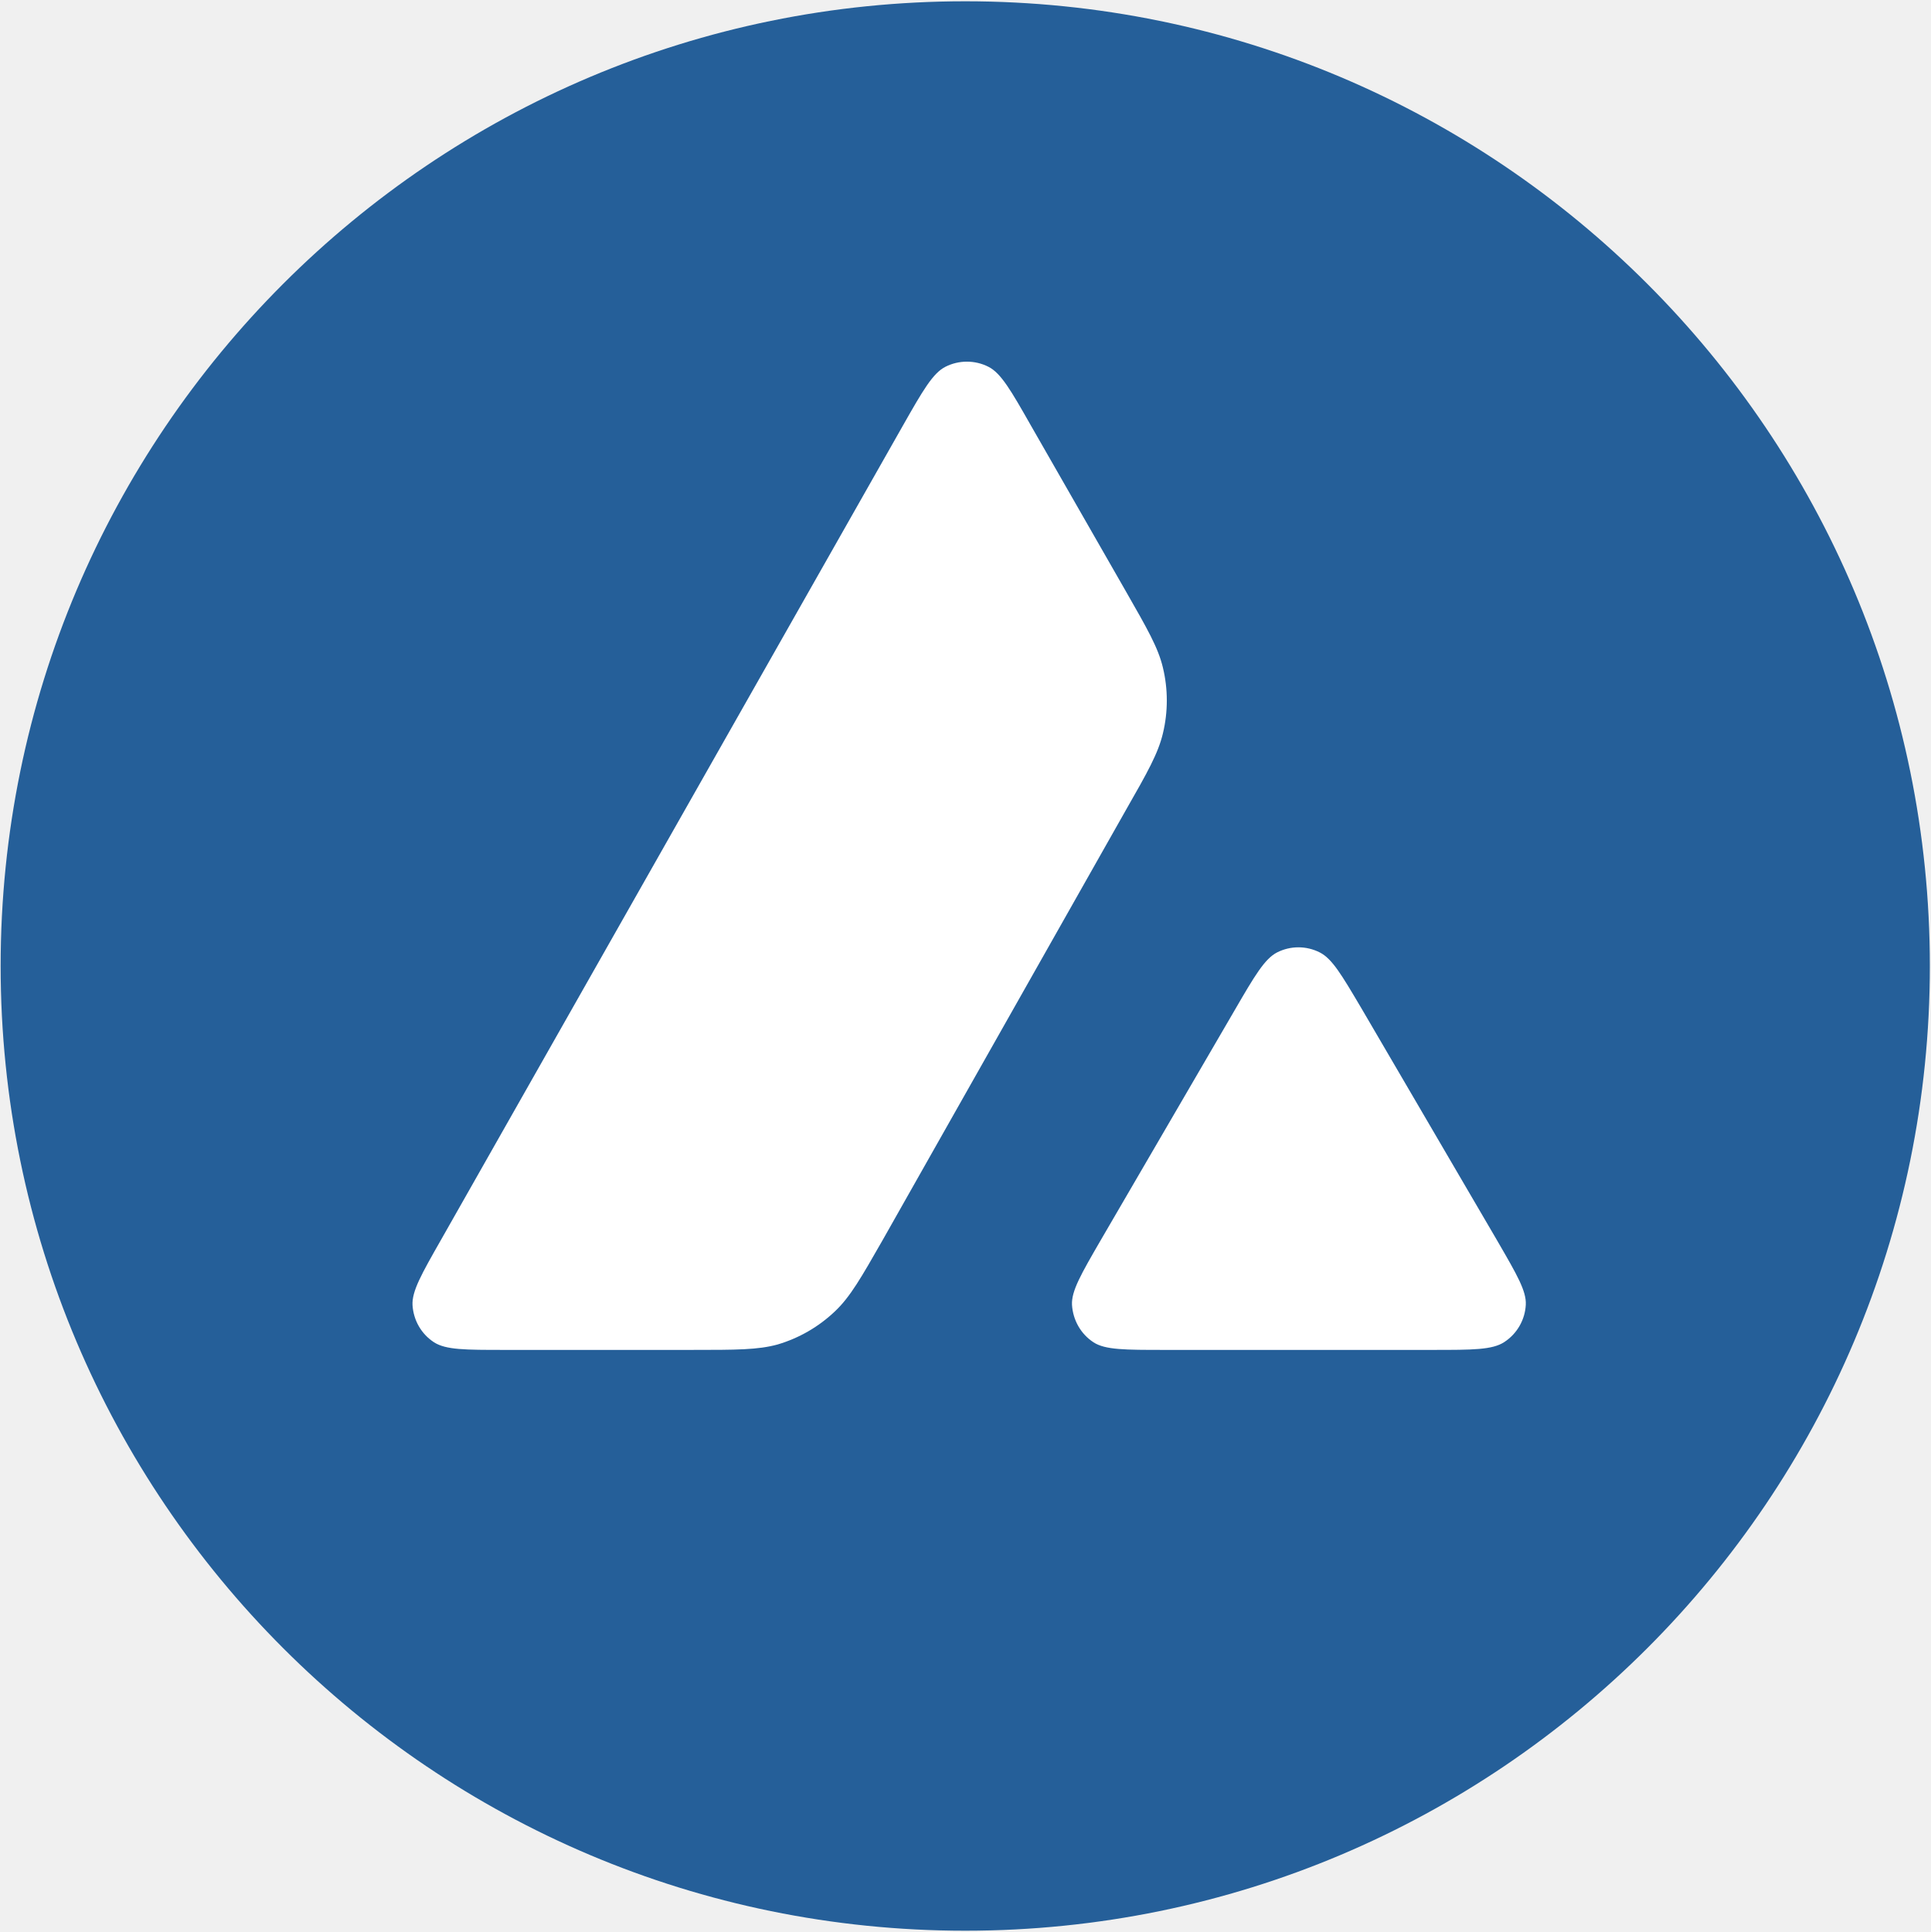
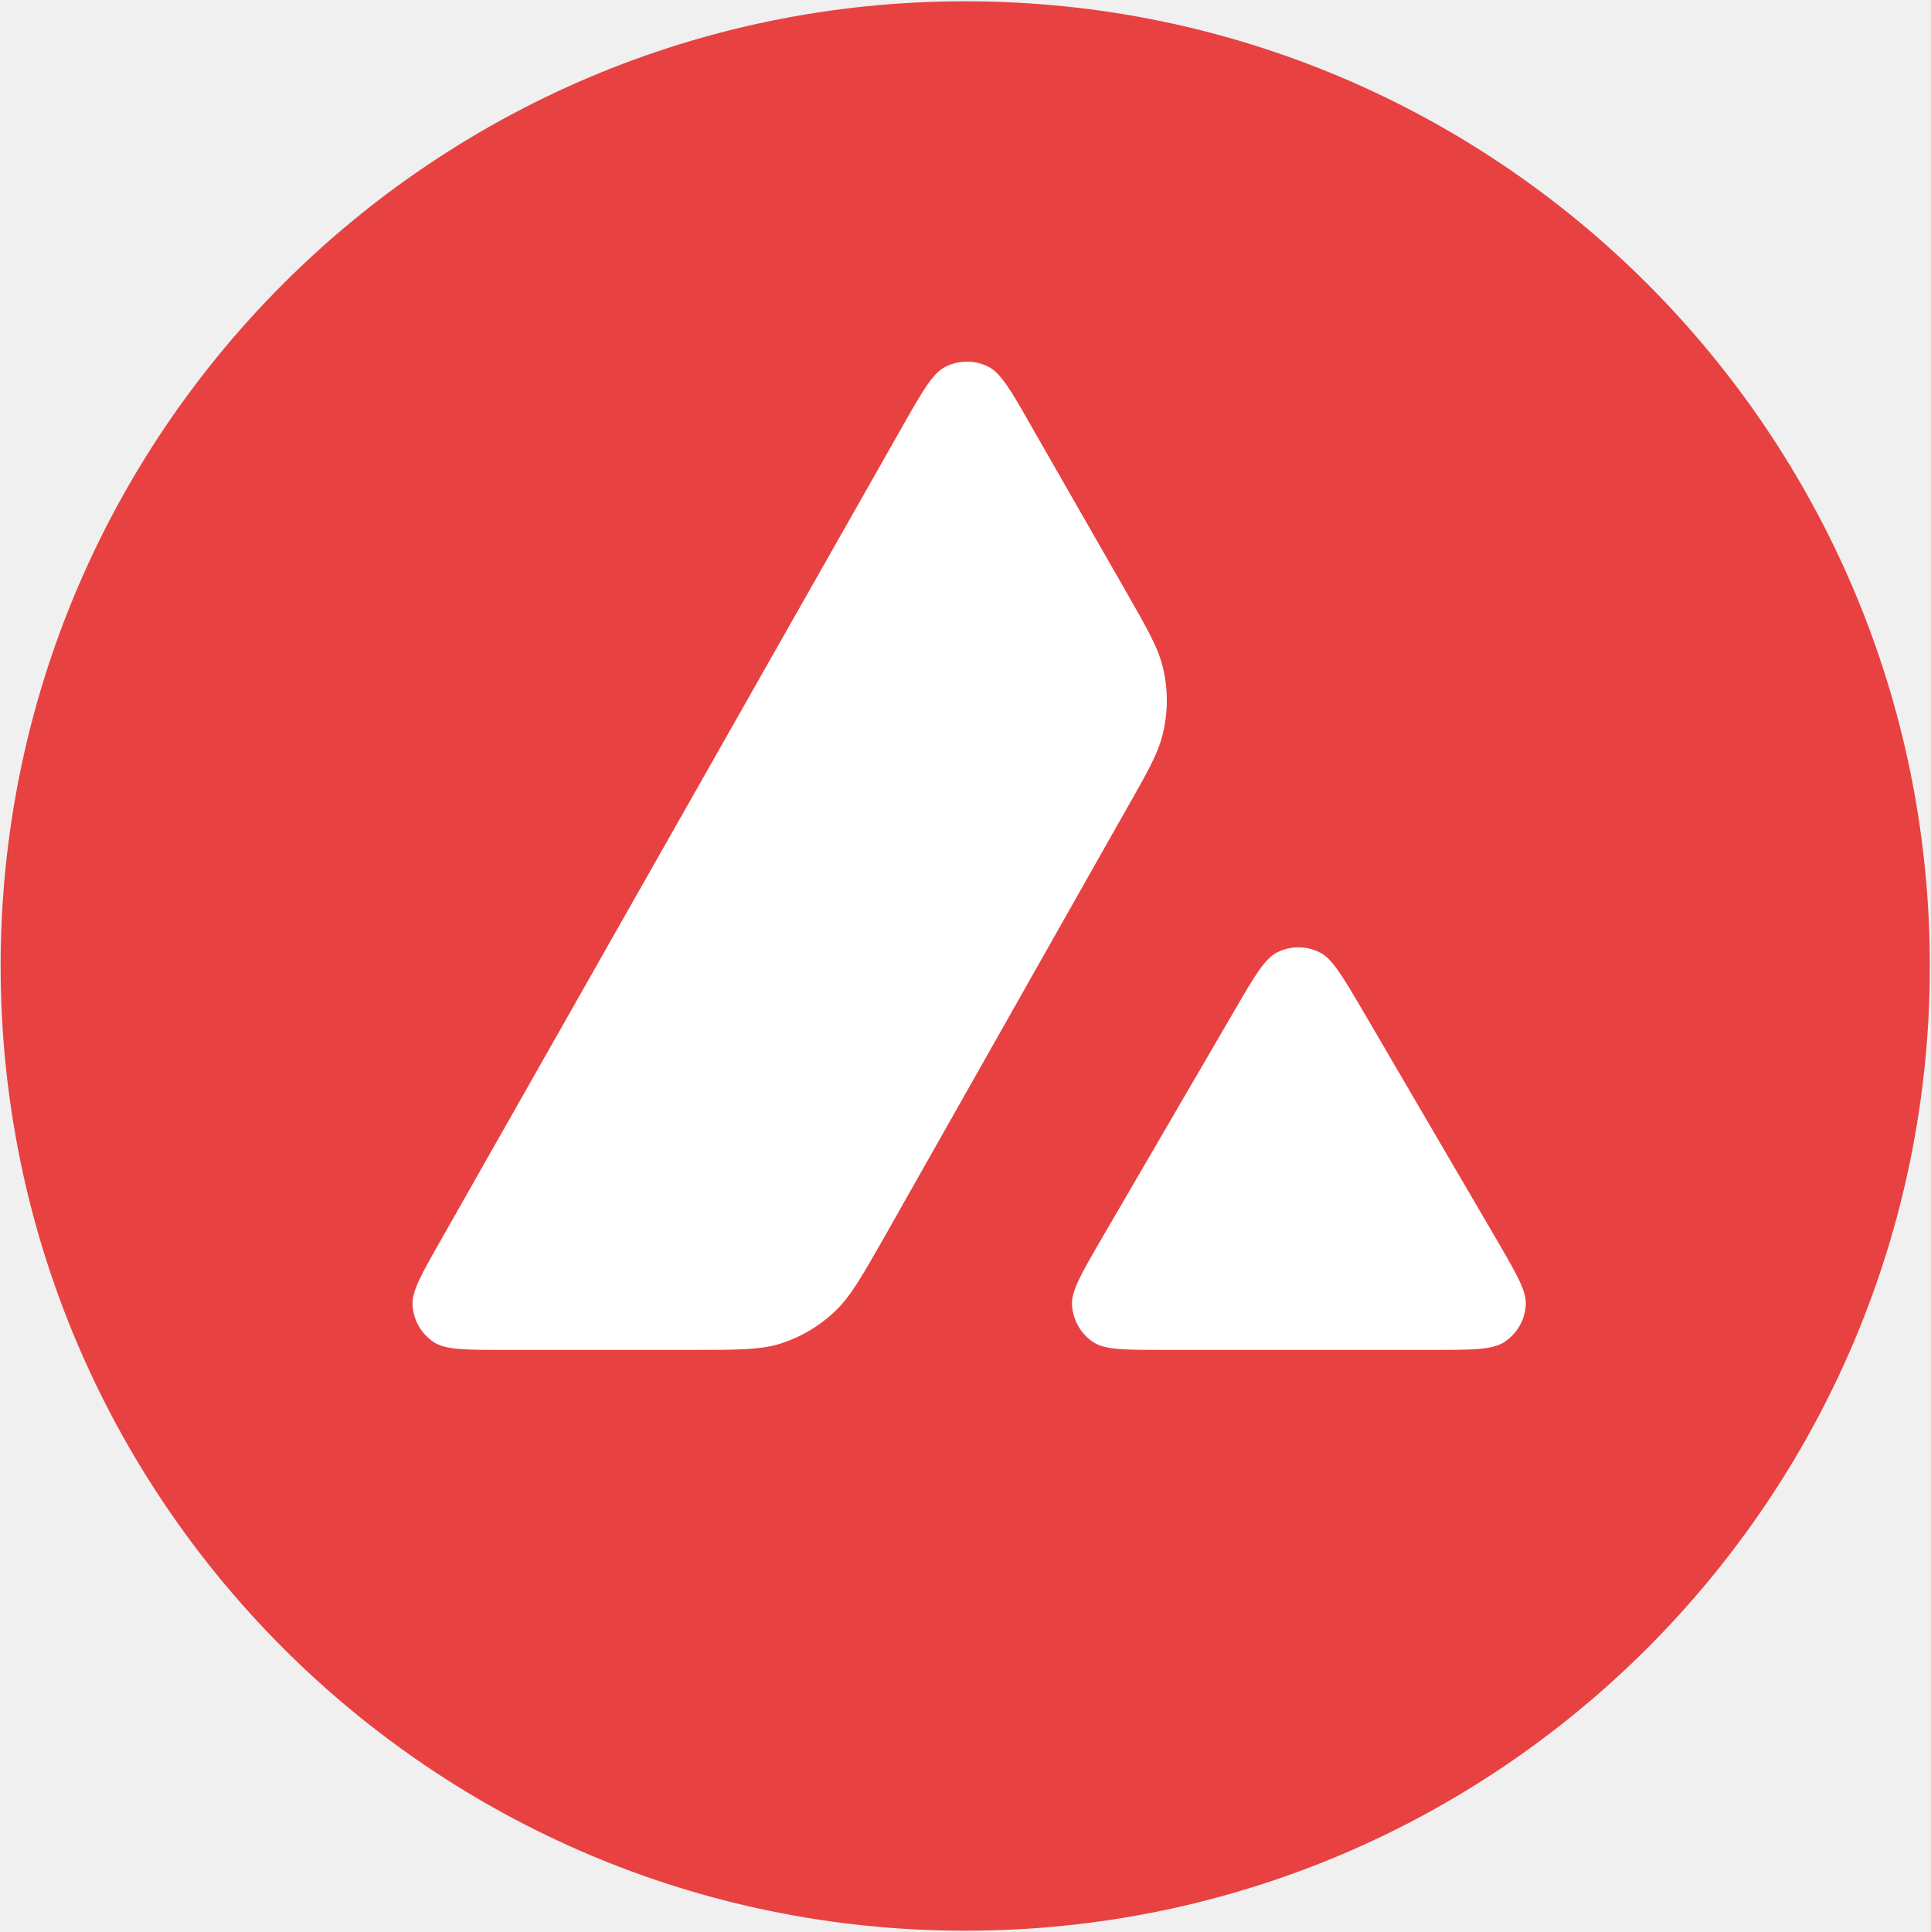
<svg xmlns="http://www.w3.org/2000/svg" width="1503" height="1504" viewBox="0 0 1503 1504" fill="none">
  <rect x="287" y="258" width="928" height="844" fill="white" />
-   <path fill-rule="evenodd" clip-rule="evenodd" d="M1502.5 752C1502.5 1166.77 1166.27 1503 751.5 1503C336.734 1503 0.5 1166.77 0.5 752C0.5 337.234 336.734 1 751.5 1C1166.27 1 1502.5 337.234 1502.5 752ZM538.688 1050.86H392.94C362.314 1050.86 347.186 1050.86 337.962 1044.96C327.999 1038.5 321.911 1027.8 321.173 1015.99C320.619 1005.11 328.184 991.822 343.312 965.255L703.182 330.935C718.495 303.999 726.243 290.531 736.021 285.55C746.537 280.2 759.083 280.2 769.599 285.55C779.377 290.531 787.126 303.999 802.438 330.935L876.42 460.079L876.797 460.738C893.336 489.635 901.723 504.289 905.385 519.669C909.443 536.458 909.443 554.169 905.385 570.958C901.695 586.455 893.393 601.215 876.604 630.549L687.573 964.702L687.084 965.558C670.436 994.693 661.999 1009.46 650.306 1020.6C637.576 1032.78 622.263 1041.63 605.474 1046.62C590.161 1050.86 573.004 1050.86 538.688 1050.86ZM906.75 1050.86H1115.59C1146.4 1050.86 1161.9 1050.86 1171.13 1044.78C1181.09 1038.32 1187.36 1027.43 1187.92 1015.63C1188.45 1005.1 1181.05 992.33 1166.55 967.307C1166.05 966.455 1165.55 965.588 1165.04 964.706L1060.43 785.75L1059.24 783.735C1044.54 758.877 1037.12 746.324 1027.59 741.472C1017.08 736.121 1004.71 736.121 994.199 741.472C984.605 746.453 976.857 759.552 961.544 785.934L857.306 964.891L856.949 965.507C841.69 991.847 834.064 1005.01 834.614 1015.81C835.352 1027.62 841.44 1038.5 851.402 1044.96C860.443 1050.86 875.94 1050.86 906.75 1050.86Z" fill="#255f99" />
+   <path fill-rule="evenodd" clip-rule="evenodd" d="M1502.5 752C1502.5 1166.77 1166.27 1503 751.5 1503C336.734 1503 0.5 1166.77 0.5 752C0.5 337.234 336.734 1 751.5 1C1166.27 1 1502.5 337.234 1502.5 752ZM538.688 1050.86H392.94C362.314 1050.86 347.186 1050.86 337.962 1044.96C327.999 1038.5 321.911 1027.8 321.173 1015.99C320.619 1005.11 328.184 991.822 343.312 965.255L703.182 330.935C718.495 303.999 726.243 290.531 736.021 285.55C746.537 280.2 759.083 280.2 769.599 285.55C779.377 290.531 787.126 303.999 802.438 330.935L876.42 460.079L876.797 460.738C893.336 489.635 901.723 504.289 905.385 519.669C909.443 536.458 909.443 554.169 905.385 570.958C901.695 586.455 893.393 601.215 876.604 630.549L687.573 964.702L687.084 965.558C670.436 994.693 661.999 1009.46 650.306 1020.6C637.576 1032.78 622.263 1041.63 605.474 1046.62C590.161 1050.86 573.004 1050.86 538.688 1050.86ZM906.75 1050.86H1115.59C1146.4 1050.86 1161.9 1050.86 1171.13 1044.78C1181.09 1038.32 1187.36 1027.43 1187.92 1015.63C1188.45 1005.1 1181.05 992.33 1166.55 967.307C1166.05 966.455 1165.55 965.588 1165.04 964.706L1060.43 785.75L1059.24 783.735C1044.54 758.877 1037.12 746.324 1027.59 741.472C1017.08 736.121 1004.71 736.121 994.199 741.472C984.605 746.453 976.857 759.552 961.544 785.934L857.306 964.891L856.949 965.507C841.69 991.847 834.064 1005.01 834.614 1015.81C835.352 1027.62 841.44 1038.5 851.402 1044.96C860.443 1050.86 875.94 1050.86 906.75 1050.86Z" fill="#E84142" />
</svg>
